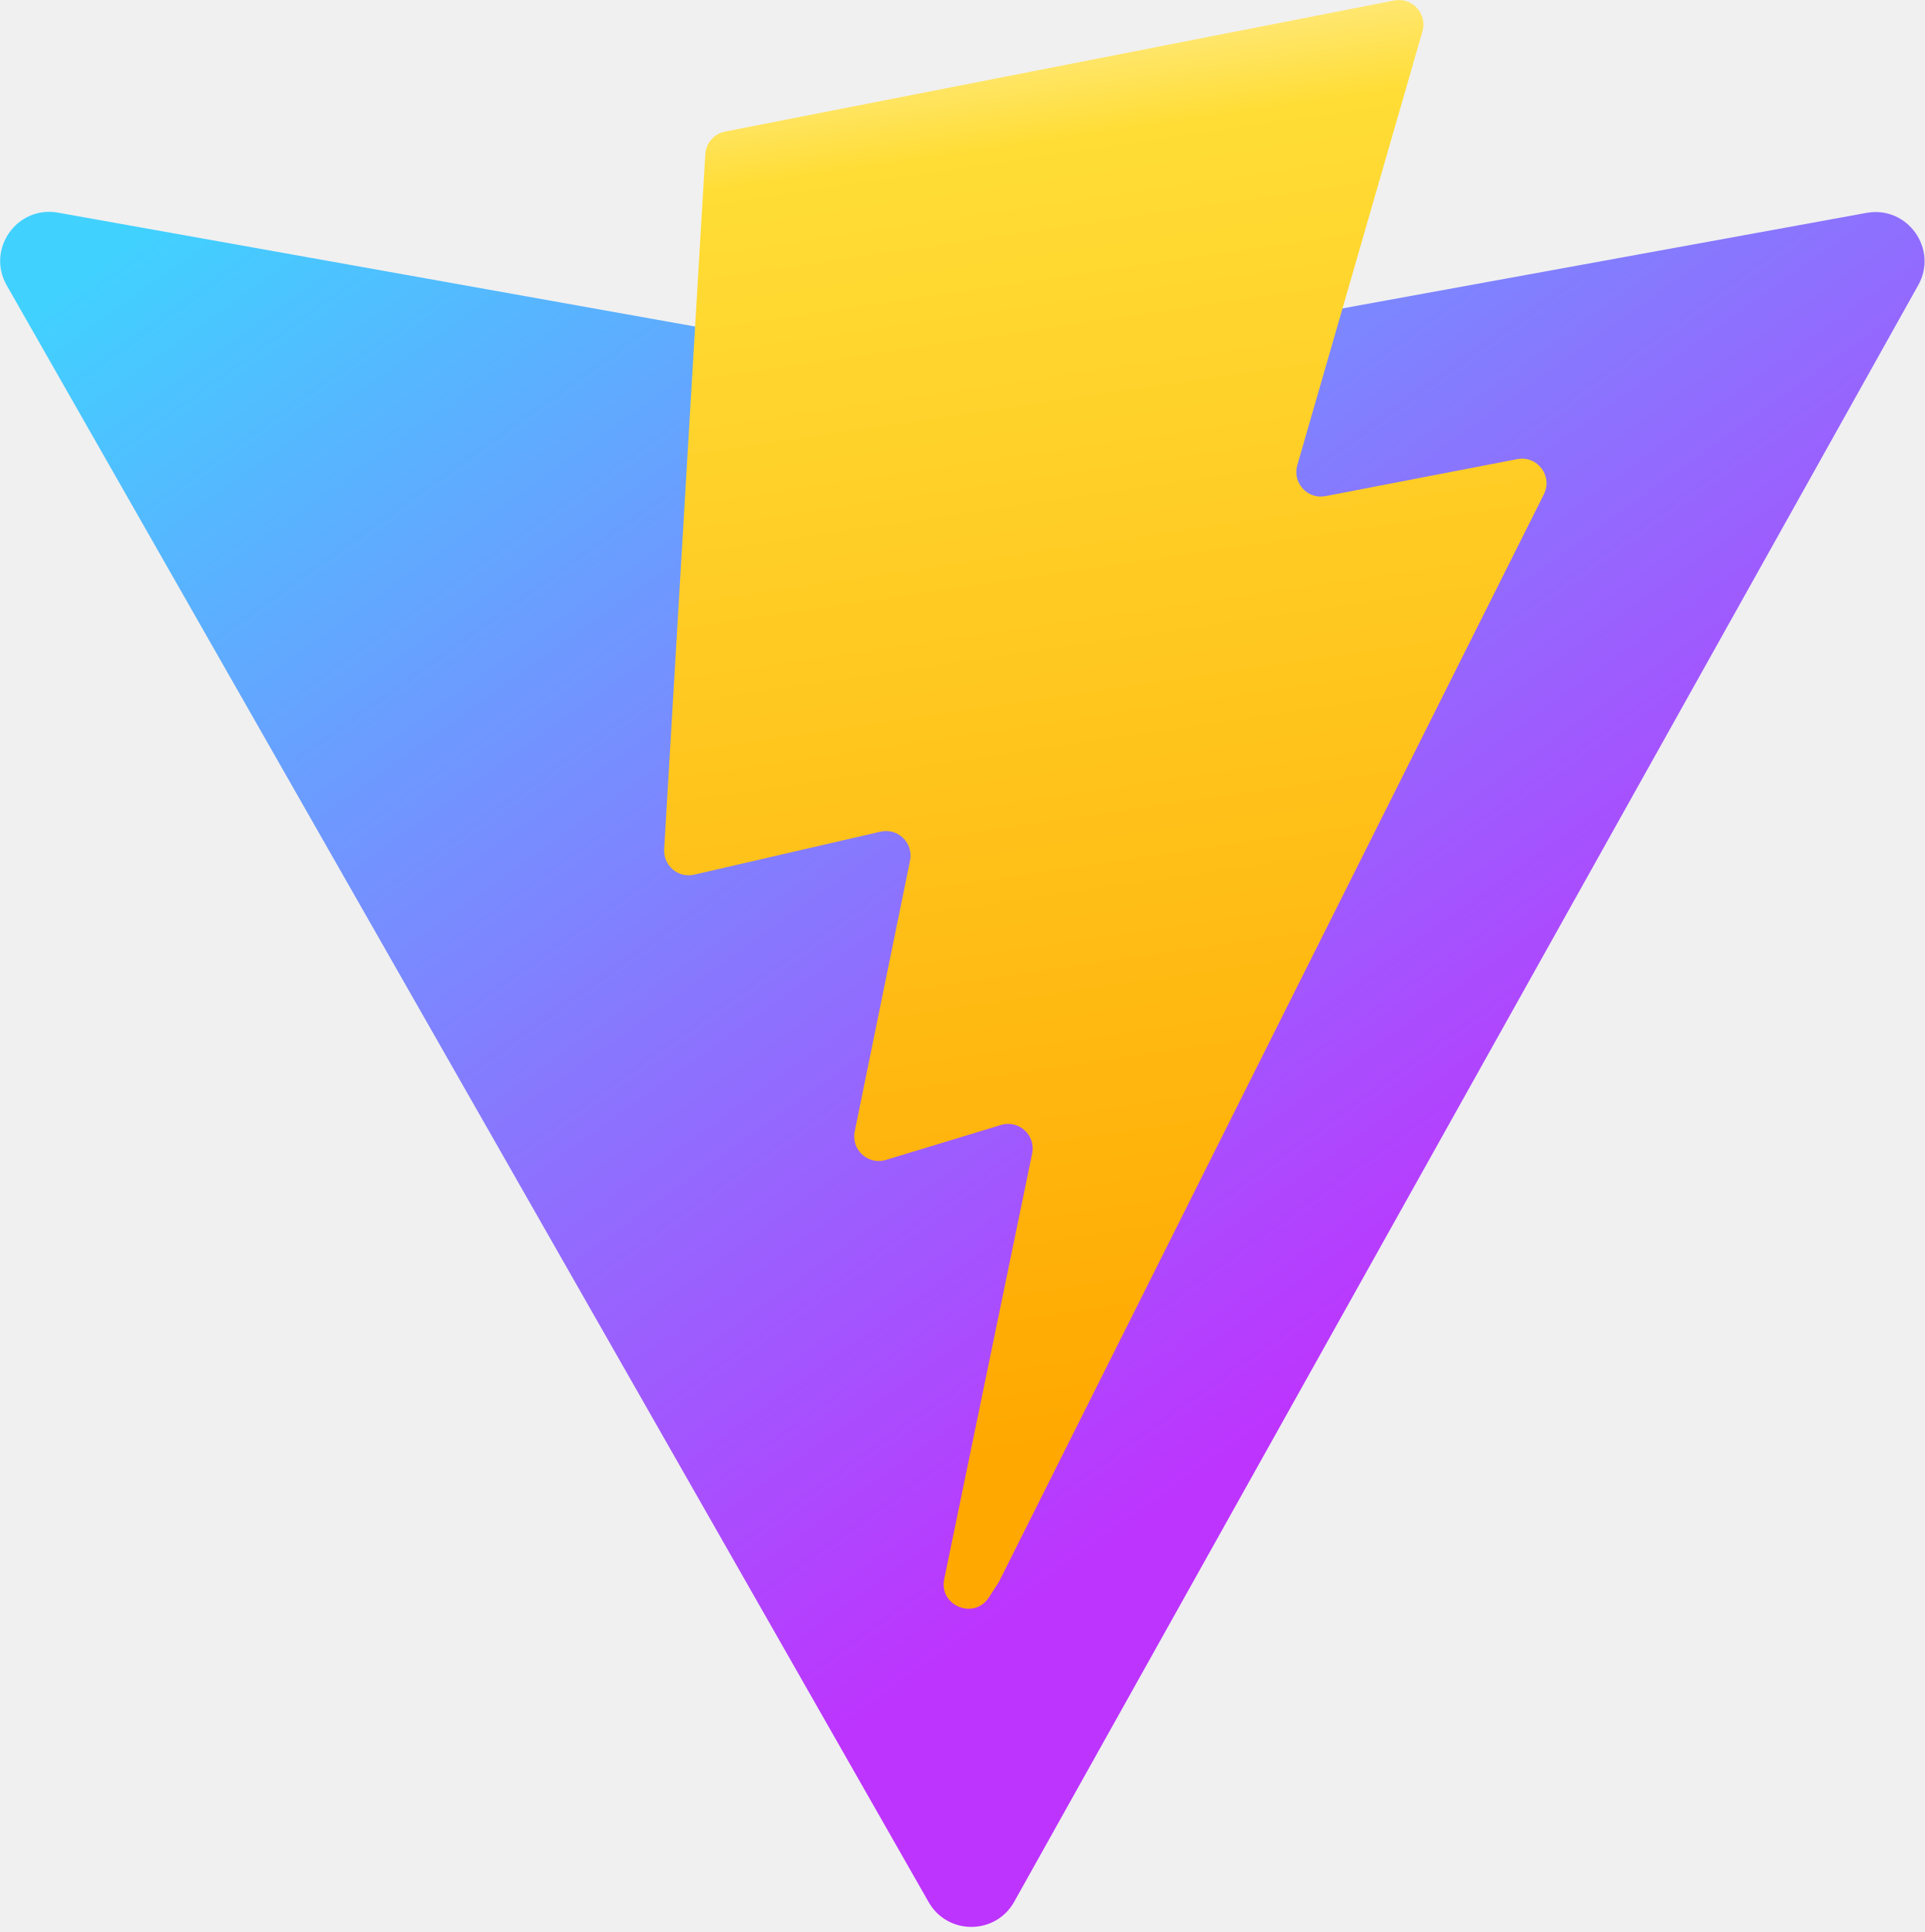
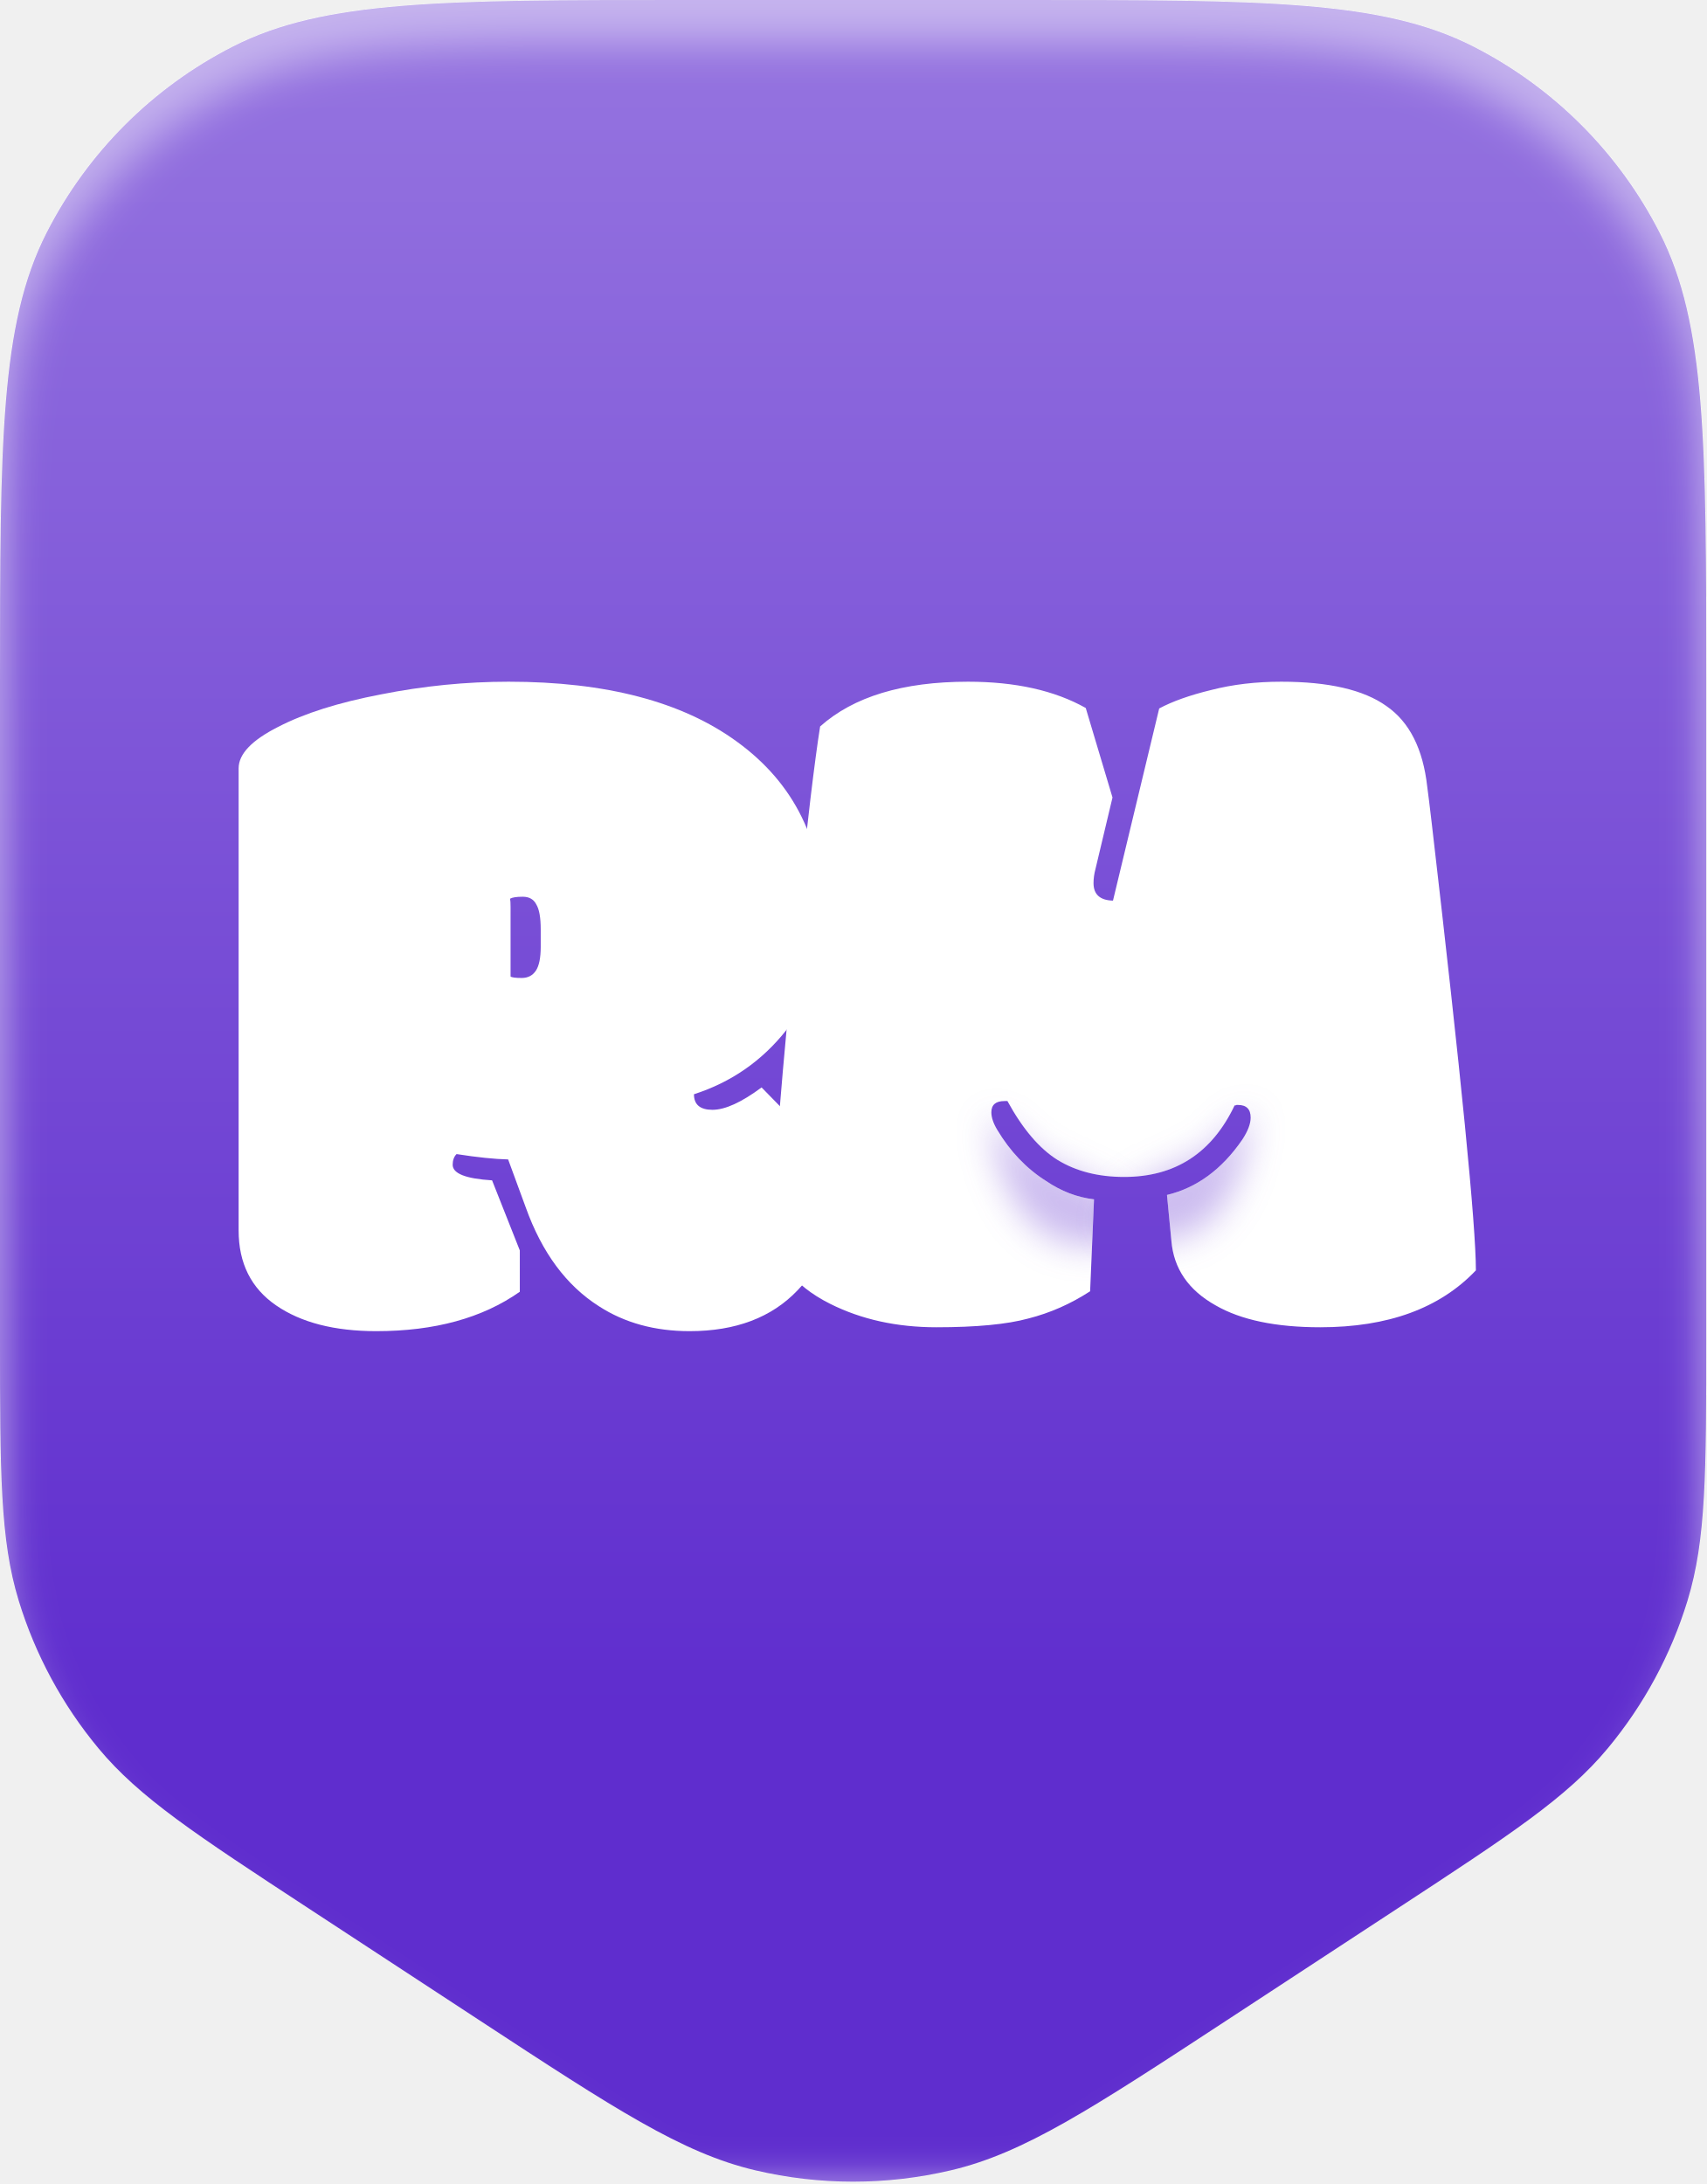
- <svg xmlns="http://www.w3.org/2000/svg" aria-hidden="true" role="img" class="iconify iconify--logos" width="31.88" height="32" preserveAspectRatio="xMidYMid meet" viewBox="0 0 256 257">
+ <svg xmlns="http://www.w3.org/2000/svg" width="200" height="256" viewBox="0 0 200 256" fill="none">
+   <g filter="url(#filter0_i_507_196)">
+     <path d="M0 80C0 51.997 0 37.996 5.45 27.3C10.243 17.892 17.892 10.243 27.3 5.45C37.996 0 51.997 0 80 0H120C148.003 0 162.004 0 172.7 5.45C182.108 10.243 189.757 17.892 194.55 27.3C200 37.996 200 51.997 200 80V156.767C200 172.566 200 180.466 197.807 187.625C195.866 193.962 192.684 199.85 188.446 204.946C183.659 210.703 177.051 215.032 163.834 223.689L143.834 236.789C127.975 247.176 120.046 252.37 111.494 254.39C103.935 256.175 96.065 256.175 88.506 254.39C79.954 252.37 72.025 247.176 56.166 236.789L36.166 223.689C22.949 215.032 16.341 210.703 11.554 204.946C7.316 199.85 4.134 193.962 2.193 187.625C0 180.466 0 172.566 0 156.767V80Z" fill="url(#paint0_linear_507_196)" />
+   </g>
+   <path d="M59.847 114.463C59.999 114.577 60.436 114.634 61.158 114.634C61.88 114.634 62.432 114.349 62.812 113.779C63.192 113.209 63.382 112.277 63.382 110.985V108.932C63.382 107.563 63.211 106.594 62.869 106.024C62.565 105.416 62.033 105.111 61.272 105.111C60.55 105.111 60.056 105.188 59.79 105.34C59.828 105.53 59.847 105.853 59.847 106.309V114.463ZM89.271 127.465L99.136 137.558C98.451 143.488 96.57 148.05 93.49 151.243C90.449 154.437 86.229 156.033 80.831 156.033C76.763 156.033 73.228 155.064 70.225 153.125C66.385 150.692 63.515 146.814 61.614 141.492L59.562 135.904C57.965 135.866 55.95 135.657 53.517 135.277C53.213 135.581 53.061 135.999 53.061 136.531C53.061 137.558 54.6 138.166 57.68 138.356L60.93 146.567V151.414C56.558 154.494 50.951 156.033 44.108 156.033C39.204 156.033 35.289 155.026 32.361 153.011C29.434 150.996 27.971 148.069 27.971 144.229V90.057C27.971 88.385 29.51 86.769 32.59 85.21C35.669 83.614 39.699 82.34 44.678 81.39C49.658 80.401 54.639 79.907 59.619 79.907C71.023 79.907 79.938 82.245 86.362 86.921C93.129 91.825 96.513 98.725 96.513 107.621C96.513 112.715 95.068 117.086 92.179 120.736C89.328 124.347 85.716 126.856 81.344 128.263C81.344 129.479 82.067 130.088 83.511 130.088C84.994 130.088 86.914 129.213 89.271 127.465Z" fill="white" />
+   <path d="M154.753 155.577C149.545 155.577 145.458 154.721 142.493 153.011C139.299 151.224 137.57 148.696 137.304 145.427L136.79 140.067C140.288 139.23 143.234 137.063 145.629 133.566C146.275 132.578 146.598 131.722 146.598 131C146.598 130.011 146.104 129.517 145.116 129.517H144.945C144.907 129.555 144.831 129.574 144.717 129.574C142.056 135.163 137.741 137.957 131.772 137.957C128.731 137.957 126.127 137.291 123.96 135.961C121.831 134.63 119.874 132.33 118.087 129.061H117.745C116.718 129.061 116.205 129.498 116.205 130.373C116.205 130.981 116.433 131.665 116.889 132.425C118.41 134.972 120.311 136.968 122.592 138.413C124.378 139.629 126.26 140.352 128.237 140.58L127.781 151.357C125.5 152.84 123.086 153.904 120.539 154.55C118.03 155.235 114.437 155.577 109.761 155.577C105.123 155.577 100.98 154.664 97.33 152.84C92.844 150.597 90.602 147.48 90.602 143.488C90.602 138.508 91.59 126.21 93.567 106.594C94.631 96.368 95.487 89.221 96.133 85.153C100.048 81.656 105.827 79.907 113.468 79.907C119.018 79.907 123.618 80.934 127.268 82.987L130.404 93.479L128.408 101.861C128.256 102.431 128.18 102.983 128.18 103.515C128.18 104.845 128.94 105.53 130.461 105.568L135.878 83.043C137.437 82.207 139.47 81.485 141.98 80.877C144.489 80.23 147.226 79.907 150.191 79.907C155.741 79.907 159.847 80.858 162.508 82.758C165.207 84.621 166.804 87.776 167.298 92.224C167.412 93.061 167.583 94.448 167.811 96.387C171.27 126.115 173 143.621 173 148.905C168.78 153.353 162.698 155.577 154.753 155.577Z" fill="white" />
+   <mask id="mask0_507_196" style="mask-type:alpha" maskUnits="userSpaceOnUse" x="18" y="79" width="155" height="77">
+     <path d="M154.753 155.577C149.544 155.577 145.458 154.722 142.493 153.011C139.299 151.224 137.57 148.696 137.303 145.427L136.79 140.067C140.288 139.23 143.234 137.064 145.629 133.566C146.275 132.578 146.598 131.722 146.598 131C146.598 130.012 146.104 129.518 145.116 129.518H144.945C144.907 129.556 144.831 129.575 144.716 129.575C142.055 135.163 137.741 137.957 131.772 137.957C128.731 137.957 126.127 137.292 123.96 135.961C121.831 134.631 119.873 132.331 118.087 129.061H117.745C116.718 129.061 116.205 129.499 116.205 130.373C116.205 130.981 116.433 131.665 116.889 132.426C118.41 134.973 120.311 136.969 122.591 138.413C124.378 139.63 126.26 140.352 128.237 140.58L127.781 151.357C125.5 152.84 123.086 153.904 120.539 154.551C118.03 155.235 114.437 155.577 109.761 155.577C105.123 155.577 100.98 154.665 97.33 152.84C92.844 150.597 90.602 147.48 90.602 143.488C90.602 138.508 91.59 126.21 93.567 106.594C94.631 96.368 95.487 89.221 96.133 85.153C100.048 81.656 105.827 79.907 113.468 79.907C119.018 79.907 123.618 80.934 127.267 82.987L130.404 93.479L128.408 101.861C128.256 102.432 128.18 102.983 128.18 103.515C128.18 104.846 128.94 105.53 130.461 105.568L135.878 83.044C137.437 82.207 139.47 81.485 141.979 80.877C144.488 80.231 147.226 79.907 150.191 79.907C155.741 79.907 159.847 80.858 162.508 82.758C165.207 84.621 166.803 87.777 167.298 92.224C167.412 93.061 167.583 94.448 167.811 96.387C171.27 126.115 173 143.621 173 148.905C168.78 153.353 162.698 155.577 154.753 155.577Z" fill="white" />
+   </mask>
+   <g mask="url(#mask0_507_196)">
+     <g opacity="0.35" filter="url(#filter1_f_507_196)">
+       <path d="M127.724 146.035C118.965 146.035 116.37 135.898 116.167 130.829L121.641 135.695L129.548 139.345C132.59 141.575 136.482 146.035 127.724 146.035Z" fill="#6B3DD2" />
+     </g>
+     <g opacity="0.35" filter="url(#filter2_f_507_196)">
+       <path d="M135.527 145.427C144.286 145.427 146.376 135.289 146.579 130.221L141.61 135.087L133.703 138.736C130.661 140.966 126.769 145.427 135.527 145.427Z" fill="#6B3DD2" />
+     </g>
+   </g>
  <defs>
-     <linearGradient id="IconifyId1813088fe1fbc01fb466" x1="-.828%" x2="57.636%" y1="7.652%" y2="78.411%">
-       <stop offset="0%" stop-color="#41D1FF" />
-       <stop offset="100%" stop-color="#BD34FE" />
-     </linearGradient>
-     <linearGradient id="IconifyId1813088fe1fbc01fb467" x1="43.376%" x2="50.316%" y1="2.242%" y2="89.03%">
-       <stop offset="0%" stop-color="#FFEA83" />
-       <stop offset="8.333%" stop-color="#FFDD35" />
-       <stop offset="100%" stop-color="#FFA800" />
+     <filter id="filter0_i_507_196" x="0" y="0" width="200" height="260.729" filterUnits="userSpaceOnUse" color-interpolation-filters="sRGB">
+       <feFlood flood-opacity="0" result="BackgroundImageFix" />
+       <feBlend mode="normal" in="SourceGraphic" in2="BackgroundImageFix" result="shape" />
+       <feColorMatrix in="SourceAlpha" type="matrix" values="0 0 0 0 0 0 0 0 0 0 0 0 0 0 0 0 0 0 127 0" result="hardAlpha" />
+       <feOffset dy="5" />
+       <feGaussianBlur stdDeviation="2.5" />
+       <feComposite in2="hardAlpha" operator="arithmetic" k2="-1" k3="1" />
+       <feColorMatrix type="matrix" values="0 0 0 0 1 0 0 0 0 1 0 0 0 0 1 0 0 0 0.45 0" />
+       <feBlend mode="normal" in2="shape" result="effect1_innerShadow_507_196" />
+     </filter>
+     <filter id="filter1_f_507_196" x="112.167" y="126.829" width="24.927" height="23.206" filterUnits="userSpaceOnUse" color-interpolation-filters="sRGB">
+       <feFlood flood-opacity="0" result="BackgroundImageFix" />
+       <feBlend mode="normal" in="SourceGraphic" in2="BackgroundImageFix" result="shape" />
+       <feGaussianBlur stdDeviation="2" result="effect1_foregroundBlur_507_196" />
+     </filter>
+     <filter id="filter2_f_507_196" x="126.157" y="126.221" width="24.422" height="23.206" filterUnits="userSpaceOnUse" color-interpolation-filters="sRGB">
+       <feFlood flood-opacity="0" result="BackgroundImageFix" />
+       <feBlend mode="normal" in="SourceGraphic" in2="BackgroundImageFix" result="shape" />
+       <feGaussianBlur stdDeviation="2" result="effect1_foregroundBlur_507_196" />
+     </filter>
+     <linearGradient id="paint0_linear_507_196" x1="100" y1="0" x2="100" y2="200" gradientUnits="userSpaceOnUse">
+       <stop stop-color="#9675E0" />
+       <stop offset="1" stop-color="#5F2DCE" />
    </linearGradient>
  </defs>
-   <path fill="url(#IconifyId1813088fe1fbc01fb466)" d="M255.153 37.938L134.897 252.976c-2.483 4.44-8.862 4.466-11.382.048L.875 37.958c-2.746-4.814 1.371-10.646 6.827-9.67l120.385 21.517a6.537 6.537 0 0 0 2.322-.004l117.867-21.483c5.438-.991 9.574 4.796 6.877 9.62Z" />
-   <path fill="url(#IconifyId1813088fe1fbc01fb467)" d="M185.432.063L96.44 17.501a3.268 3.268 0 0 0-2.634 3.014l-5.474 92.456a3.268 3.268 0 0 0 3.997 3.378l24.777-5.718c2.318-.535 4.413 1.507 3.936 3.838l-7.361 36.047c-.495 2.426 1.782 4.5 4.151 3.78l15.304-4.649c2.372-.72 4.652 1.36 4.15 3.788l-11.698 56.621c-.732 3.542 3.979 5.473 5.943 2.437l1.313-2.028l72.516-144.72c1.215-2.423-.88-5.186-3.54-4.672l-25.505 4.922c-2.396.462-4.435-1.77-3.759-4.114l16.646-57.705c.677-2.35-1.37-4.583-3.769-4.113Z" />
</svg>
